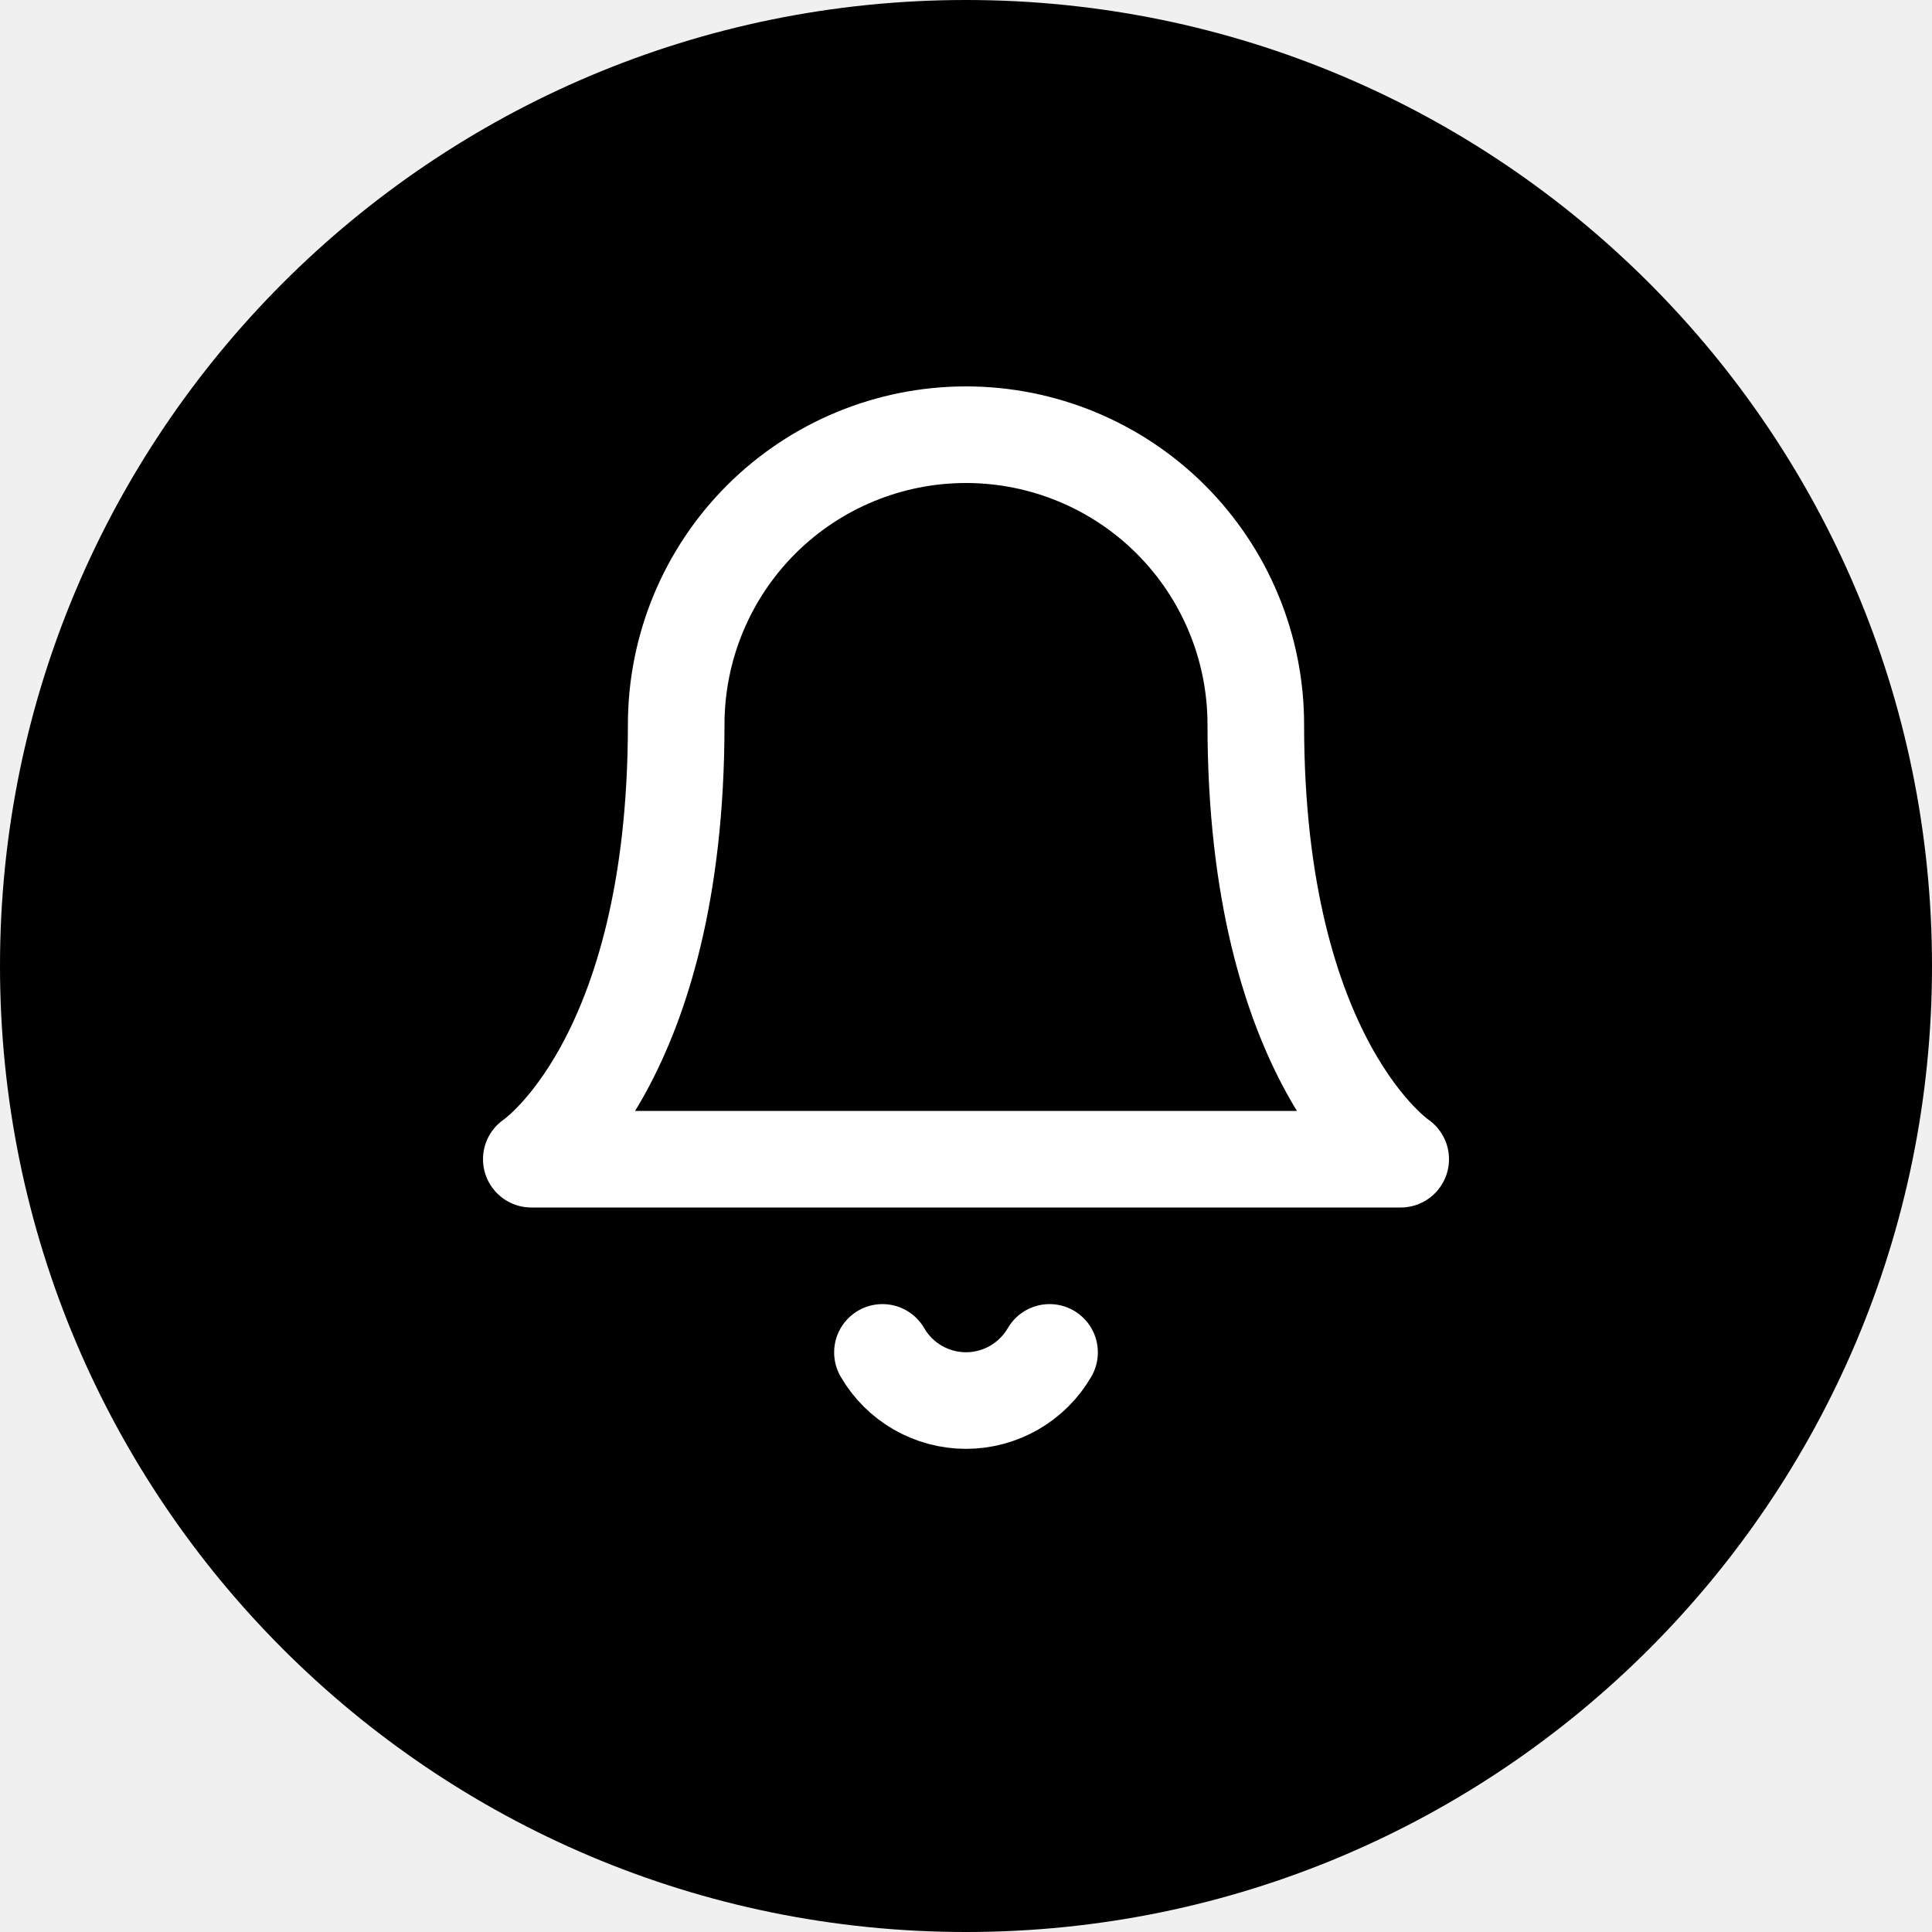
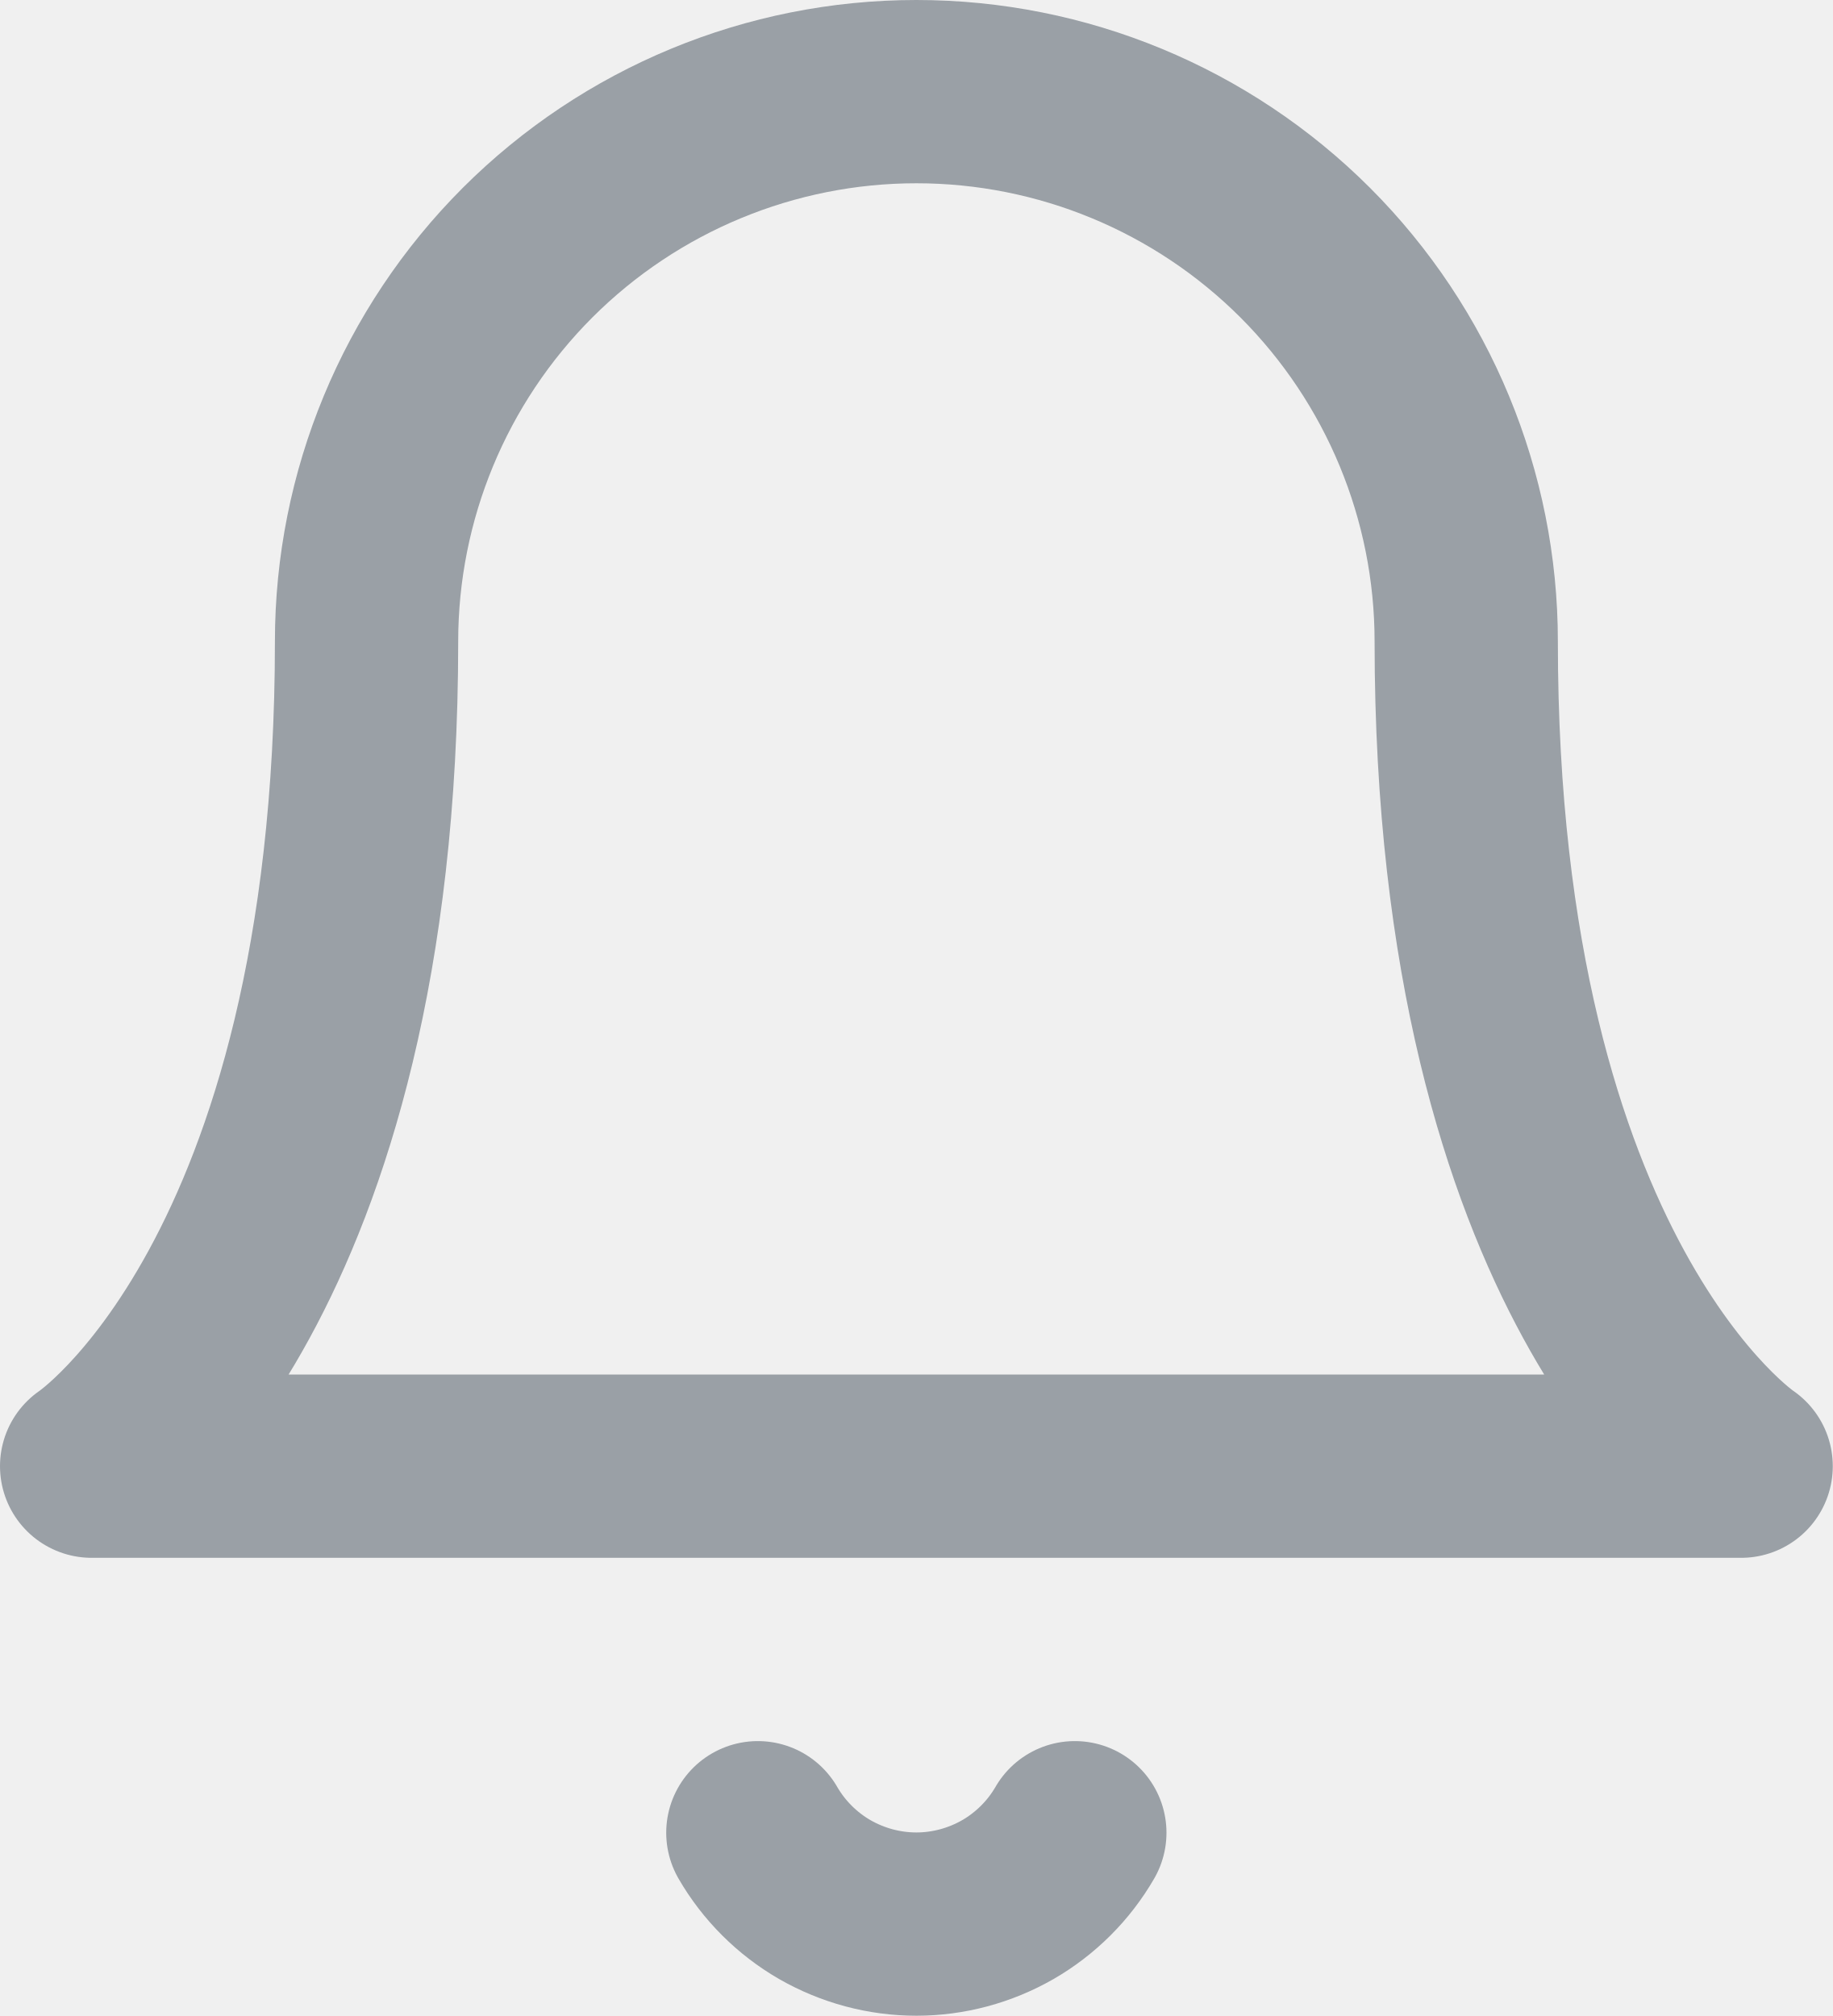
- <svg xmlns="http://www.w3.org/2000/svg" width="40" height="40" viewBox="0 0 40 40">
-   <circle cx="20" cy="20" r="20" />
-   <path d="M26 15C26 13.409 25.368 11.883 24.243 10.757C23.117 9.632 21.591 9 20 9C18.409 9 16.883 9.632 15.757 10.757C14.632 11.883 14 13.409 14 15C14 22 11 24 11 24H29C29 24 26 22 26 15Z" stroke="white" stroke-width="2" stroke-linecap="round" stroke-linejoin="round" />
-   <path d="M21.73 28C21.554 28.303 21.301 28.555 20.998 28.73C20.694 28.904 20.35 28.997 20 28.997C19.649 28.997 19.305 28.904 19.001 28.73C18.698 28.555 18.445 28.303 18.27 28" stroke="white" stroke-width="2" stroke-linecap="round" stroke-linejoin="round" />
+ <svg xmlns="http://www.w3.org/2000/svg" width="20" height="22" viewBox="0 0 20 22" fill="none">
+   <path d="M16 7C16 5.409 15.368 3.883 14.243 2.757C13.117 1.632 11.591 1 10 1C8.409 1 6.883 1.632 5.757 2.757C4.632 3.883 4 5.409 4 7C4 14 1 16 1 16H19C19 16 16 14 16 7Z" stroke="#9AA0A6" stroke-width="2" stroke-linecap="round" stroke-linejoin="round" />
+   <path d="M11.729 20C11.554 20.303 11.301 20.555 10.998 20.73C10.694 20.904 10.35 20.997 10 20.997C9.649 20.997 9.305 20.904 9.001 20.73C8.698 20.555 8.445 20.303 8.27 20" stroke="#9AA0A6" stroke-width="2" stroke-linecap="round" stroke-linejoin="round" />
</svg>
